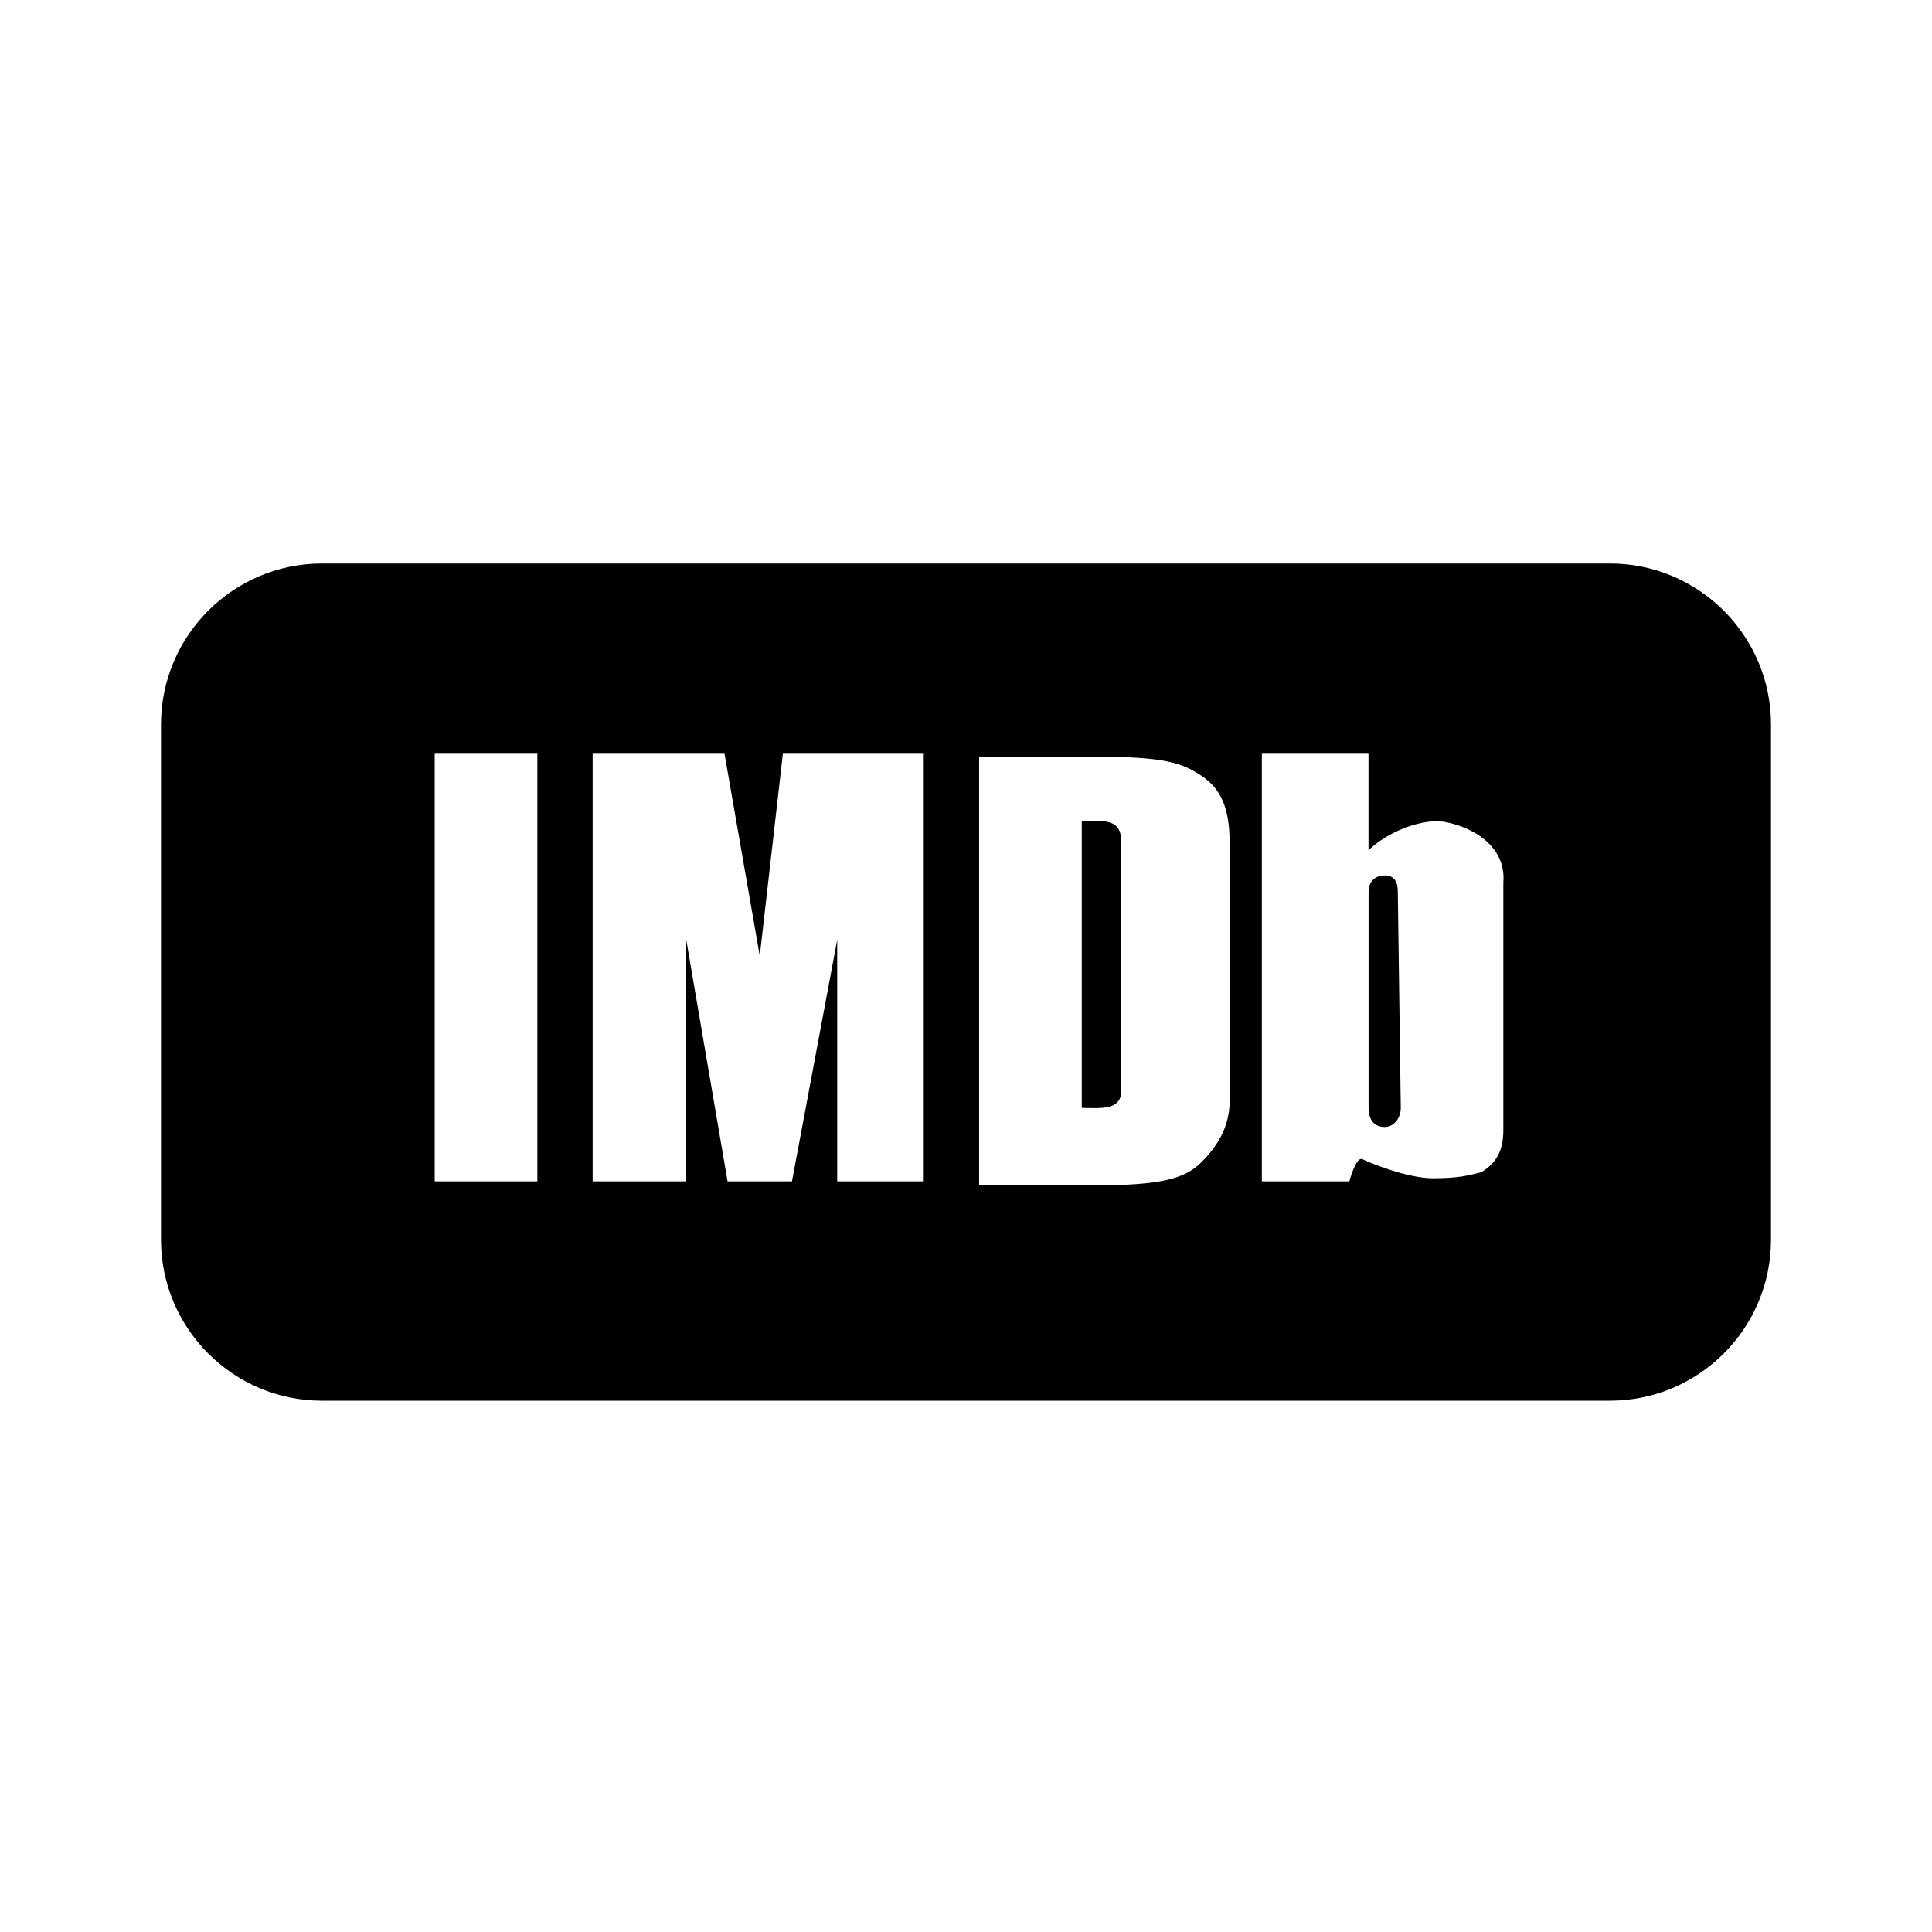
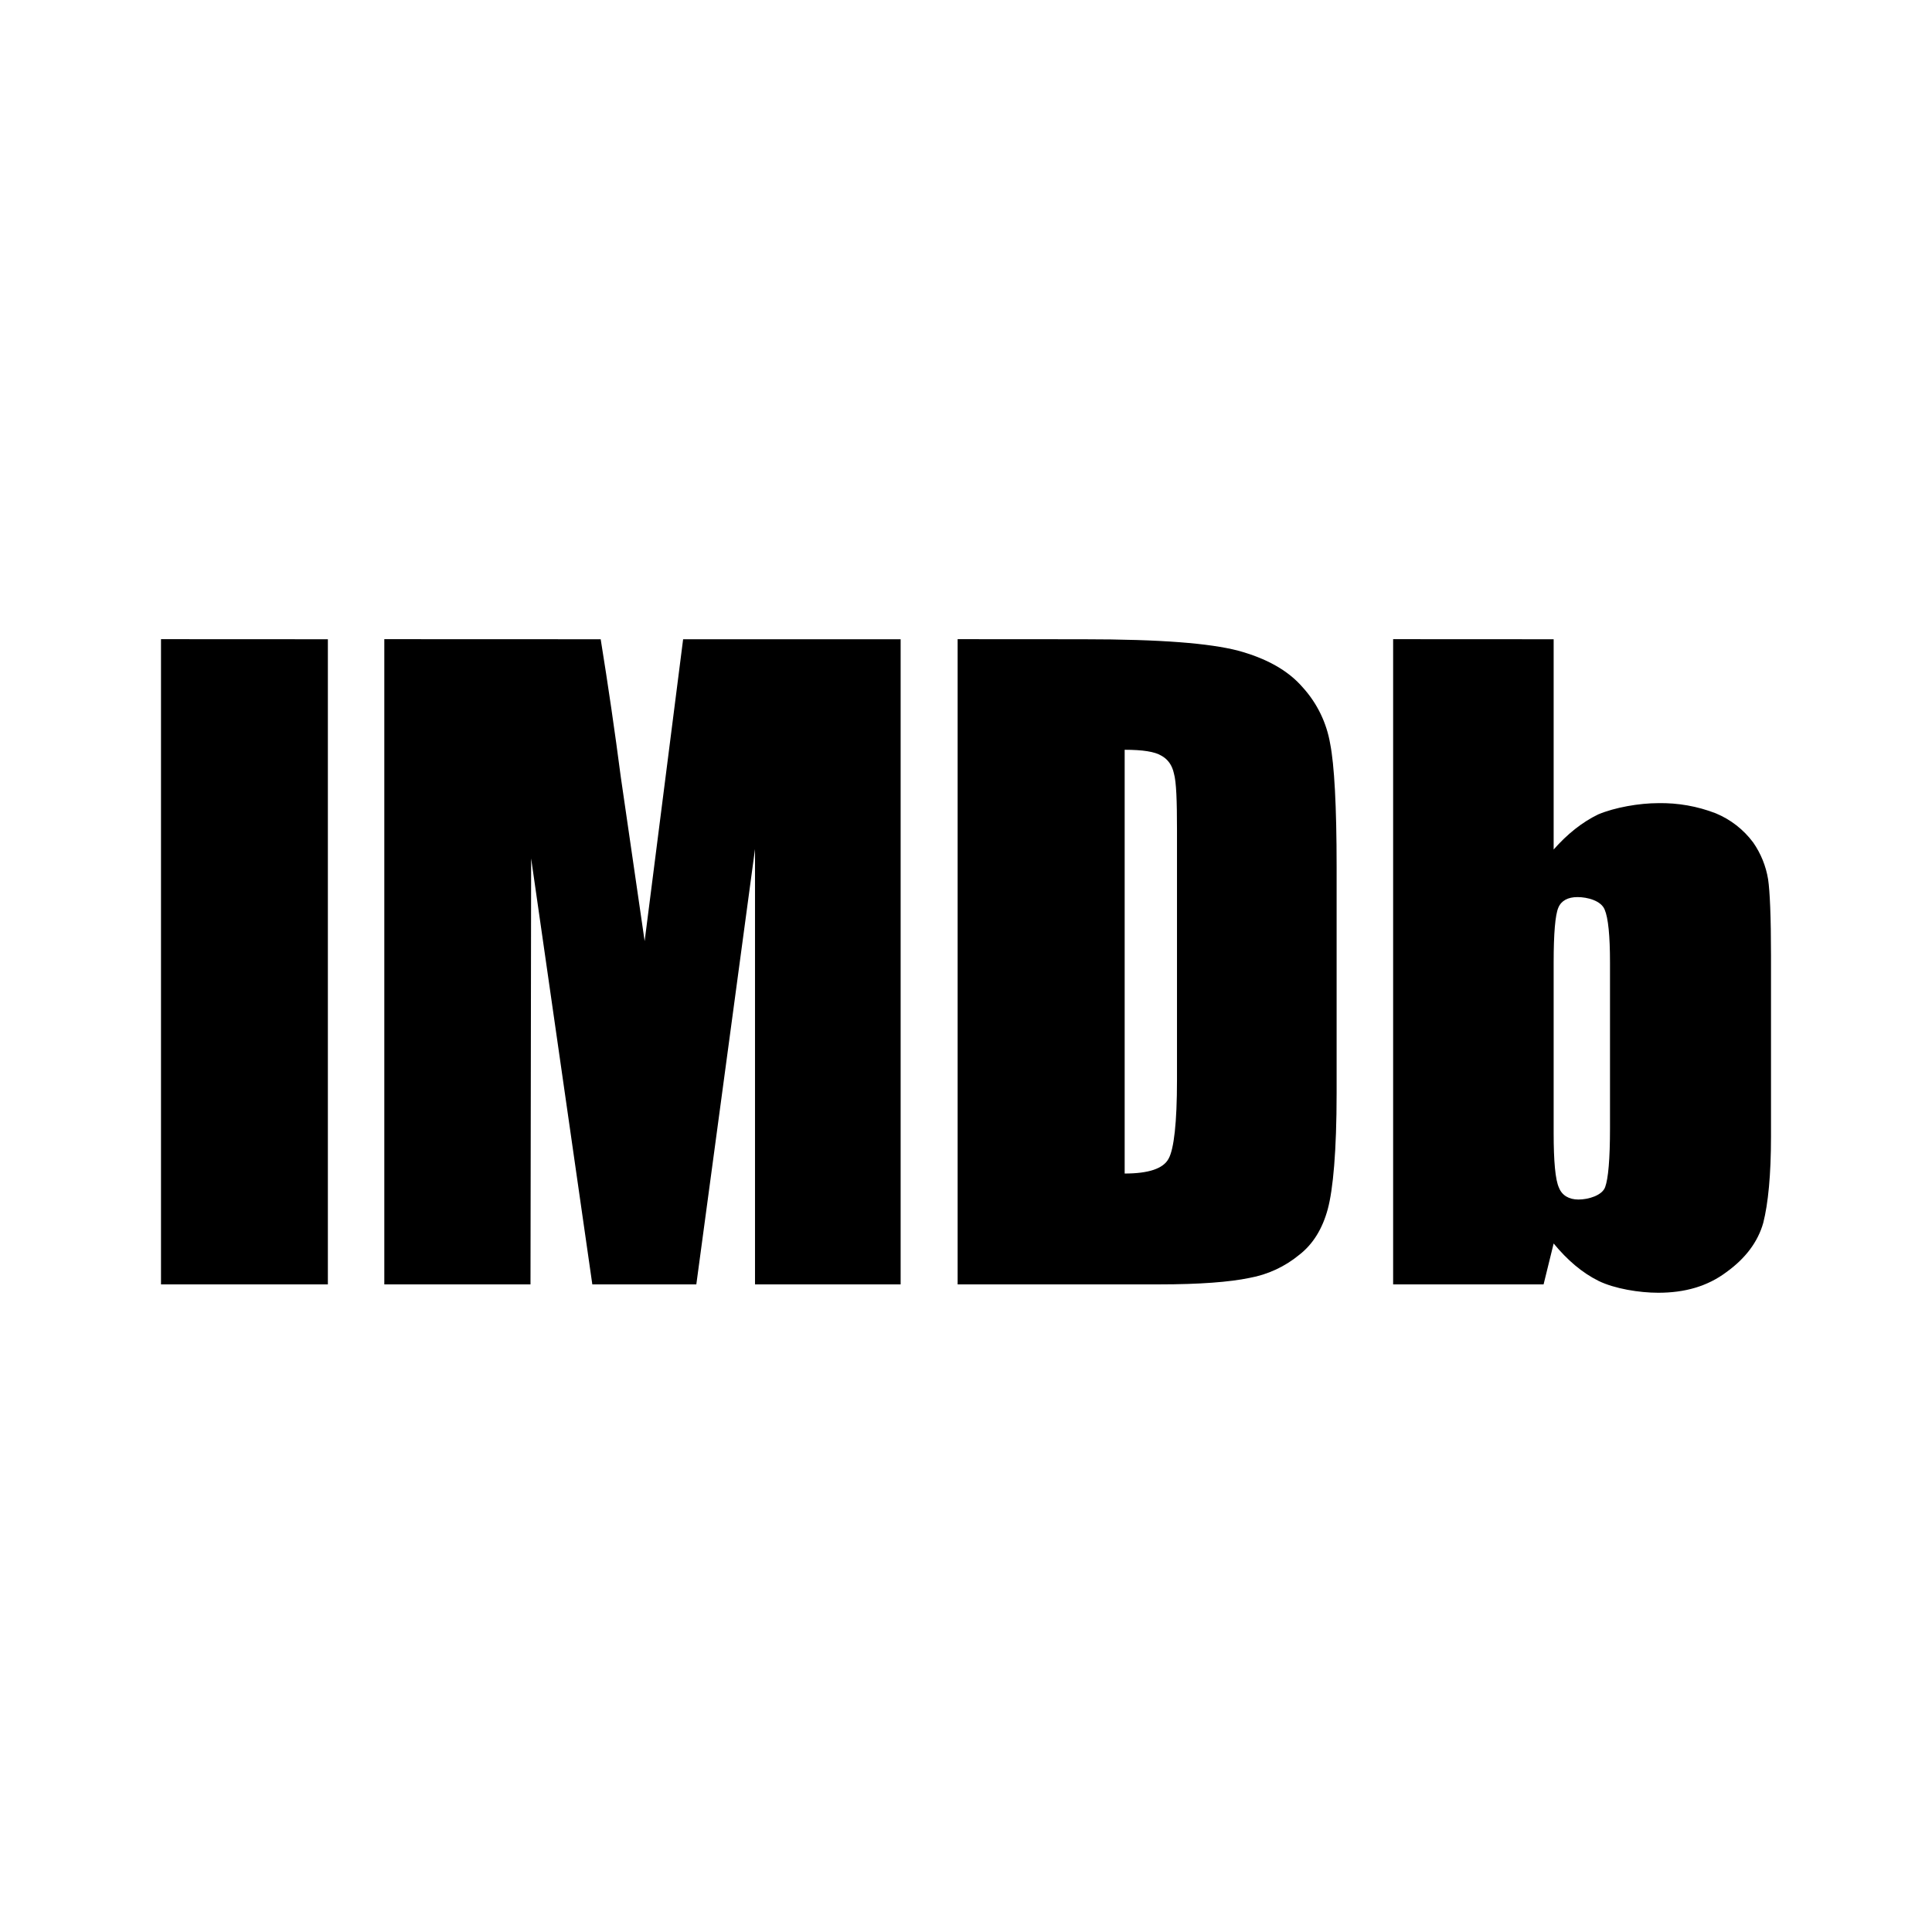
- <svg xmlns="http://www.w3.org/2000/svg" width="24" height="24" fill="none" viewBox="0 0 24 24">
-   <path fill="#000" d="M4 7c-1.103 0-2 .897-2 2v6.4c0 1.103.897 2 2 2h16c1.103 0 2-.897 2-2V9c0-1.103-.897-2-2-2zm1.4 2.363h1.275v5.312H5.4zm1.962 0H9l.438 2.512.287-2.512h1.75v5.312H10.4v-3l-.562 3h-.8l-.513-3v3H7.362zm8.313 0H17v1.2c.16-.16.516-.363.875-.363.36.04.84.283.8.763v3.075c0 .24-.075.404-.275.524-.16.04-.28.075-.6.075-.32 0-.795-.196-.875-.237-.08-.04-.163.275-.163.275h-1.087zm-3.513.037H13.6c.88 0 1.084.078 1.325.237.24.16.35.397.35.838v3.2c0 .32-.15.563-.35.762-.2.2-.484.288-1.325.288h-1.437V9.4m1.275.8v3.563c.2 0 .488.04.488-.2v-3.126c0-.28-.247-.237-.488-.237m3.763.675c-.12 0-.2.08-.2.2v2.688c0 .159.08.237.2.237.12 0 .2-.117.2-.238l-.037-2.687c0-.12-.043-.2-.163-.2" />
+ <svg xmlns="http://www.w3.org/2000/svg" viewBox="0 0 24 24">
+   <path d="M2 7.94v8.015h2.073V7.941zm2.774 0v8.015H6.59l.008-5.291.76 5.291H8.65l.729-5.408v5.408h1.809V7.941H8.486l-.478 3.75-.296-2.037a56.972 56.972 0 0 0-.25-1.713zm7.122 0v8.015h2.51c.495 0 .87-.029 1.114-.08a1.35 1.35 0 0 0 .621-.288c.17-.132.287-.323.353-.567.066-.244.11-.724.11-1.44v-2.812c0-.76-.029-1.27-.08-1.528a1.386 1.386 0 0 0-.34-.7c-.185-.215-.456-.363-.81-.459-.348-.088-.93-.14-1.926-.14zm5.41 0v8.015h1.869l.125-.508c.17.206.352.363.56.466.198.096.503.146.739.146.332 0 .612-.08.848-.257.236-.17.391-.376.457-.612.06-.237.096-.591.096-1.072v-2.25c0-.48-.014-.797-.036-.945a1.115 1.115 0 0 0-.185-.457 1.107 1.107 0 0 0-.466-.363 1.88 1.88 0 0 0-.714-.126c-.236 0-.54.053-.746.14-.2.097-.384.244-.553.436V7.941zm-3.335 1.374c.222 0 .375.023.457.074.08.044.133.118.155.221.03.104.038.34.038.702v3.106c0 .531-.038.857-.104.976-.066.125-.251.185-.546.185zm5.625 1.83c.125 0 .294.045.338.156.044.103.066.325.066.656v2.06c0 .384-.022.627-.06.73-.036.103-.206.155-.332.155-.118 0-.205-.052-.242-.147-.045-.096-.066-.326-.066-.68v-2.118c0-.361.02-.591.058-.68.036-.088.12-.132.238-.132z" />
</svg>
